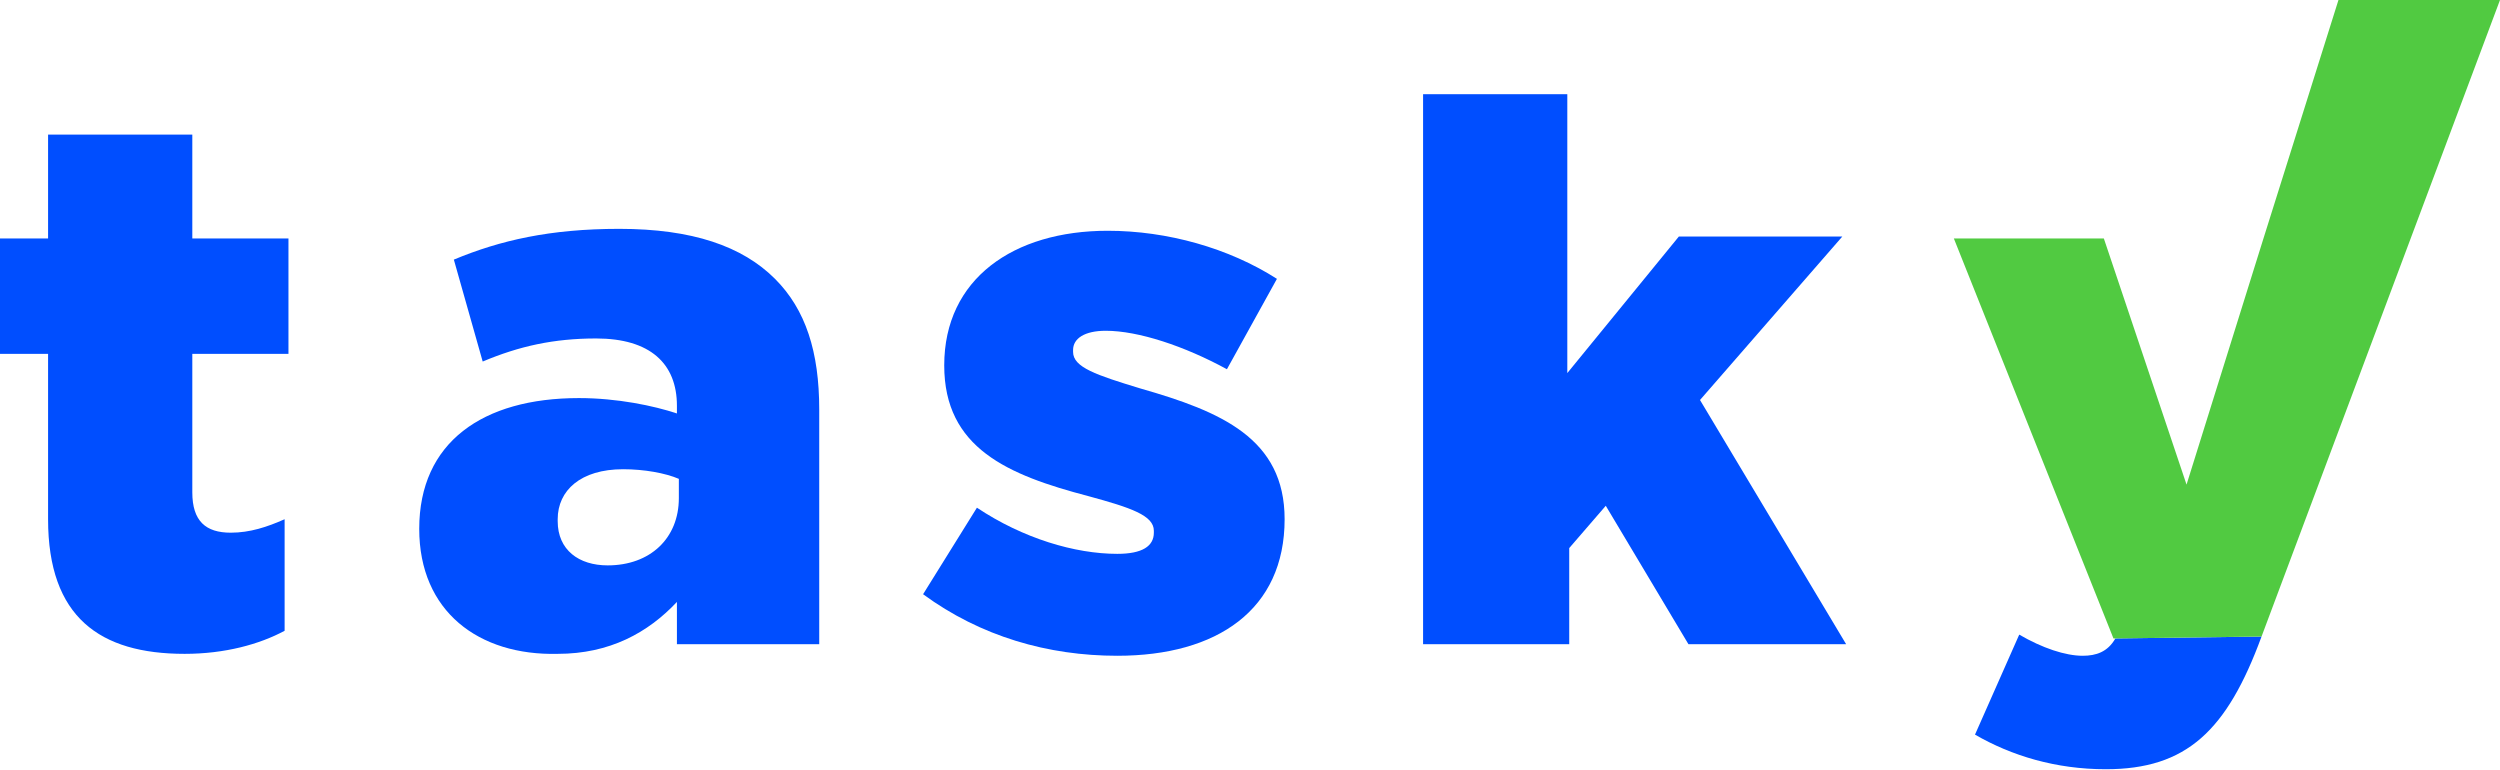
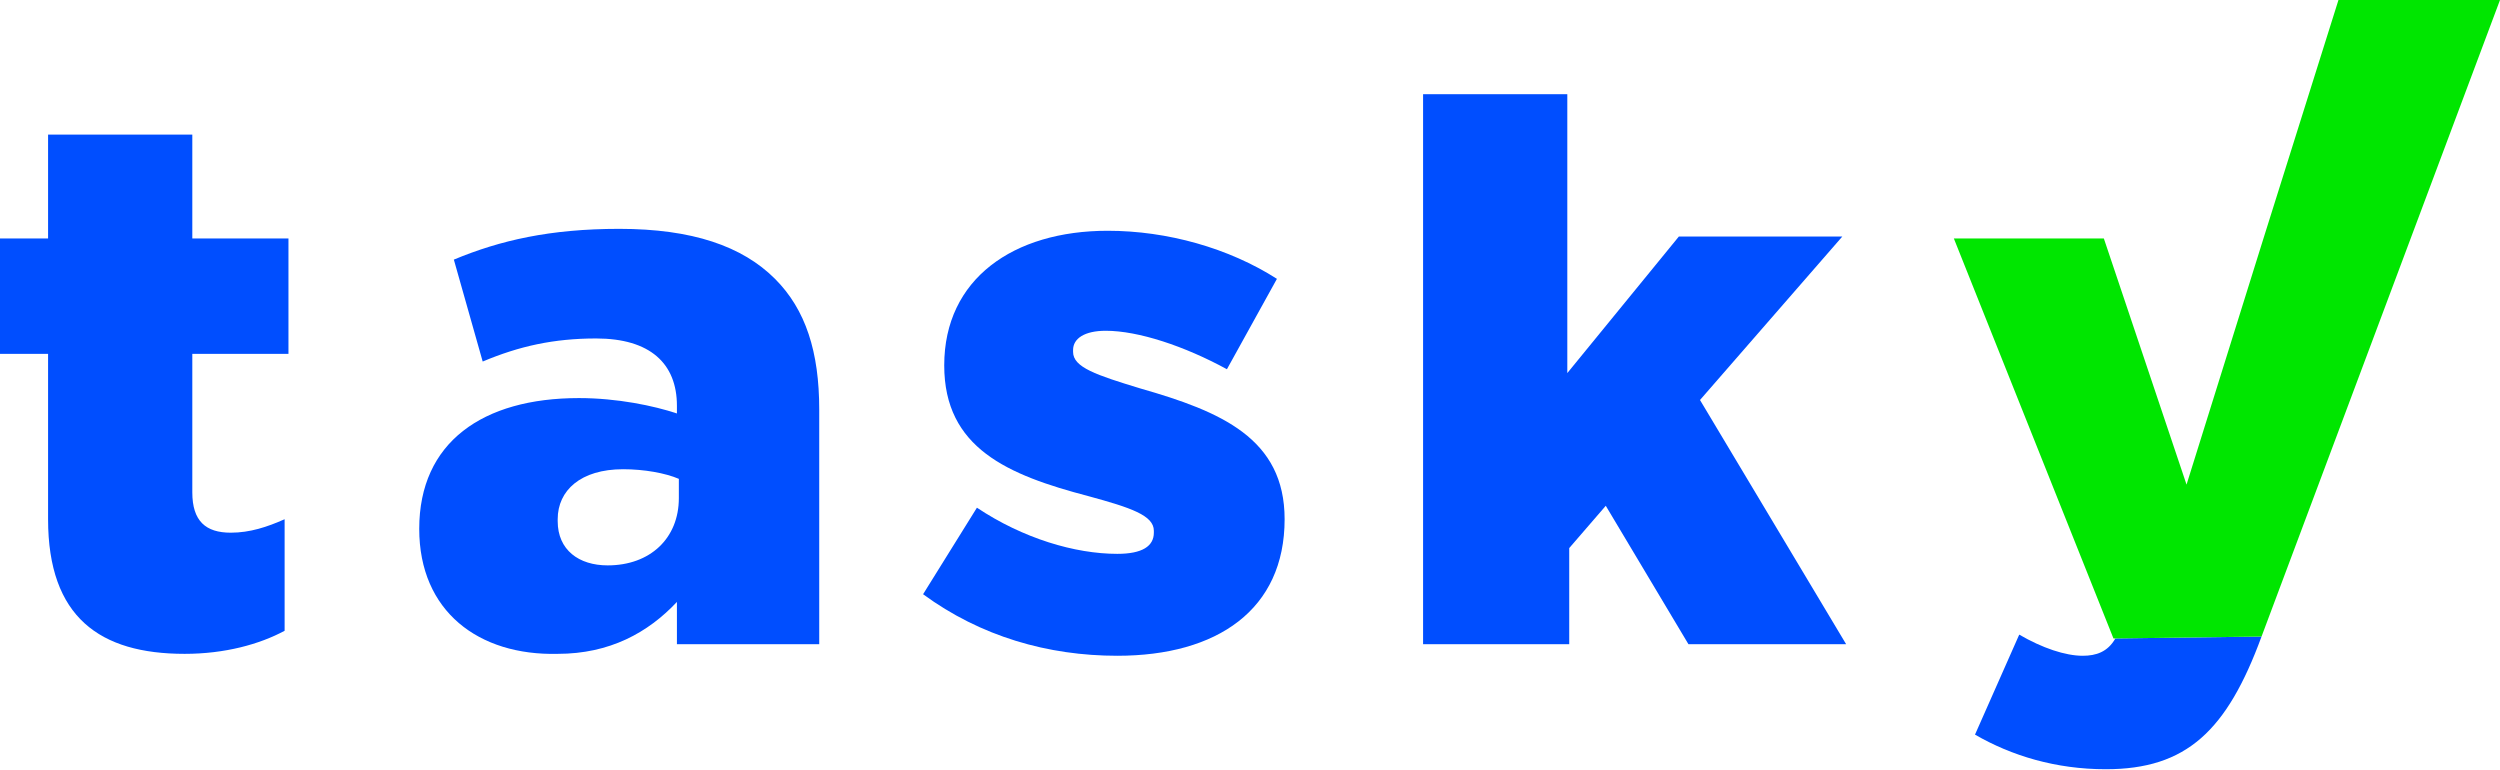
<svg xmlns="http://www.w3.org/2000/svg" version="1.1" id="Capa_1" x="0px" y="0px" viewBox="0 0 130 40" style="enable-background:new 0 0 130 40;" xml:space="preserve">
  <style type="text/css">
	.st0{fill:#004EFF;}
- 	.st1{fill:#51CA41;}
+ 	.st1{fill:#00E600;}
</style>
  <path class="st0" d="M2.5,27v-8.6H0v-6h2.5V7H10v5.4h5v6h-5v7.2c0,1.5,0.7,2.1,2,2.1c1,0,1.9-0.3,2.8-0.7v5.8  c-1.3,0.7-3.1,1.2-5.2,1.2C5.2,34,2.5,32.1,2.5,27z" />
-   <path class="st0" d="M21.8,27.5L21.8,27.5c0-4.5,3.3-6.8,8.3-6.8c2,0,3.9,0.4,5.1,0.8v-0.4c0-2.2-1.4-3.5-4.2-3.5  c-2.2,0-4,0.4-5.9,1.2l-1.5-5.3c2.4-1,5-1.6,8.6-1.6c3.8,0,6.4,0.9,8.1,2.6c1.6,1.6,2.3,3.8,2.3,6.8v12.2h-7.4v-2.2  c-1.5,1.6-3.5,2.7-6.2,2.7C24.9,34.1,21.8,31.8,21.8,27.5z M35.3,25.9v-1c-0.7-0.3-1.8-0.5-2.9-0.5c-2.2,0-3.4,1.1-3.4,2.6v0.1  c0,1.5,1.1,2.3,2.6,2.3C33.8,29.4,35.3,28,35.3,25.9z" />
-   <path class="st0" d="M48,30.9l2.8-4.5c2.4,1.6,5.1,2.4,7.3,2.4c1.3,0,1.9-0.4,1.9-1.1v-0.1c0-0.8-1.2-1.2-3.4-1.8  c-4.2-1.1-7.5-2.5-7.5-6.8V19c0-4.5,3.6-7,8.5-7c3.1,0,6.3,0.9,8.8,2.5l-2.6,4.7c-2.2-1.2-4.6-2-6.3-2c-1.1,0-1.7,0.4-1.7,1v0.1  c0,0.8,1.2,1.2,3.5,1.9c4.2,1.2,7.5,2.6,7.5,6.8V27c0,4.7-3.5,7.1-8.7,7.1C54.5,34.1,51,33.1,48,30.9z" />
-   <path class="st0" d="M74,4.9h7.5v14.5l5.8-7.1h8.5l-7.4,8.5l7.6,12.7h-8.2l-4.3-7.2l-1.9,2.2v5H74V4.9z" />
-   <path class="st0" d="M117.6,33.1c-1.8,4.9-3.9,6.9-8.1,6.9c-2.6,0-4.9-0.7-6.8-1.8l2.3-5.2c1.2,0.7,2.4,1.1,3.3,1.1  c0.7,0,1.3-0.2,1.7-0.9" />
+   <path class="st0" d="M21.8,27.5L21.8,27.5c0-4.5,3.3-6.8,8.3-6.8c2,0,3.9,0.4,5.1,0.8v-0.4c0-2.2-1.4-3.5-4.2-3.5  c-2.2,0-4,0.4-5.9,1.2l-1.5-5.3c2.4-1,5-1.6,8.6-1.6c3.8,0,6.4,0.9,8.1,2.6c1.6,1.6,2.3,3.8,2.3,6.8v12.2h-7.4v-2.2  C33.7,32.9,31.7,34,29,34C24.9,34.1,21.8,31.8,21.8,27.5z M35.3,25.9v-1c-0.7-0.3-1.8-0.5-2.9-0.5c-2.2,0-3.4,1.1-3.4,2.6v0.1  c0,1.5,1.1,2.3,2.6,2.3C33.8,29.4,35.3,28,35.3,25.9z" />
+   <path class="st0" d="M48,30.9l2.8-4.5c2.4,1.6,5.1,2.4,7.3,2.4c1.3,0,1.9-0.4,1.9-1.1v-0.1c0-0.8-1.2-1.2-3.4-1.8  c-4.2-1.1-7.5-2.5-7.5-6.8l0,0c0-4.5,3.6-7,8.5-7c3.1,0,6.3,0.9,8.8,2.5l-2.6,4.7c-2.2-1.2-4.6-2-6.3-2c-1.1,0-1.7,0.4-1.7,1v0.1  c0,0.8,1.2,1.2,3.5,1.9c4.2,1.2,7.5,2.6,7.5,6.8l0,0c0,4.7-3.5,7.1-8.7,7.1C54.5,34.1,51,33.1,48,30.9z" />
+   <path class="st0" d="M74,4.9h7.5v14.5l5.8-7.1h8.5l-7.4,8.5L96,33.5h-8.2l-4.3-7.2l-1.9,2.2v5H74V4.9z" />
+   <path class="st0" d="M117.6,33.1c-1.8,4.9-3.9,6.9-8.1,6.9c-2.6,0-4.9-0.7-6.8-1.8L105,33c1.2,0.7,2.4,1.1,3.3,1.1  c0.7,0,1.3-0.2,1.7-0.9" />
  <polygon class="st1" points="121.6,0 117.7,12.4 113.7,25.2 109.4,12.4 101.6,12.4 109.9,33.2 117.6,33.1 130,0 " />
</svg>
